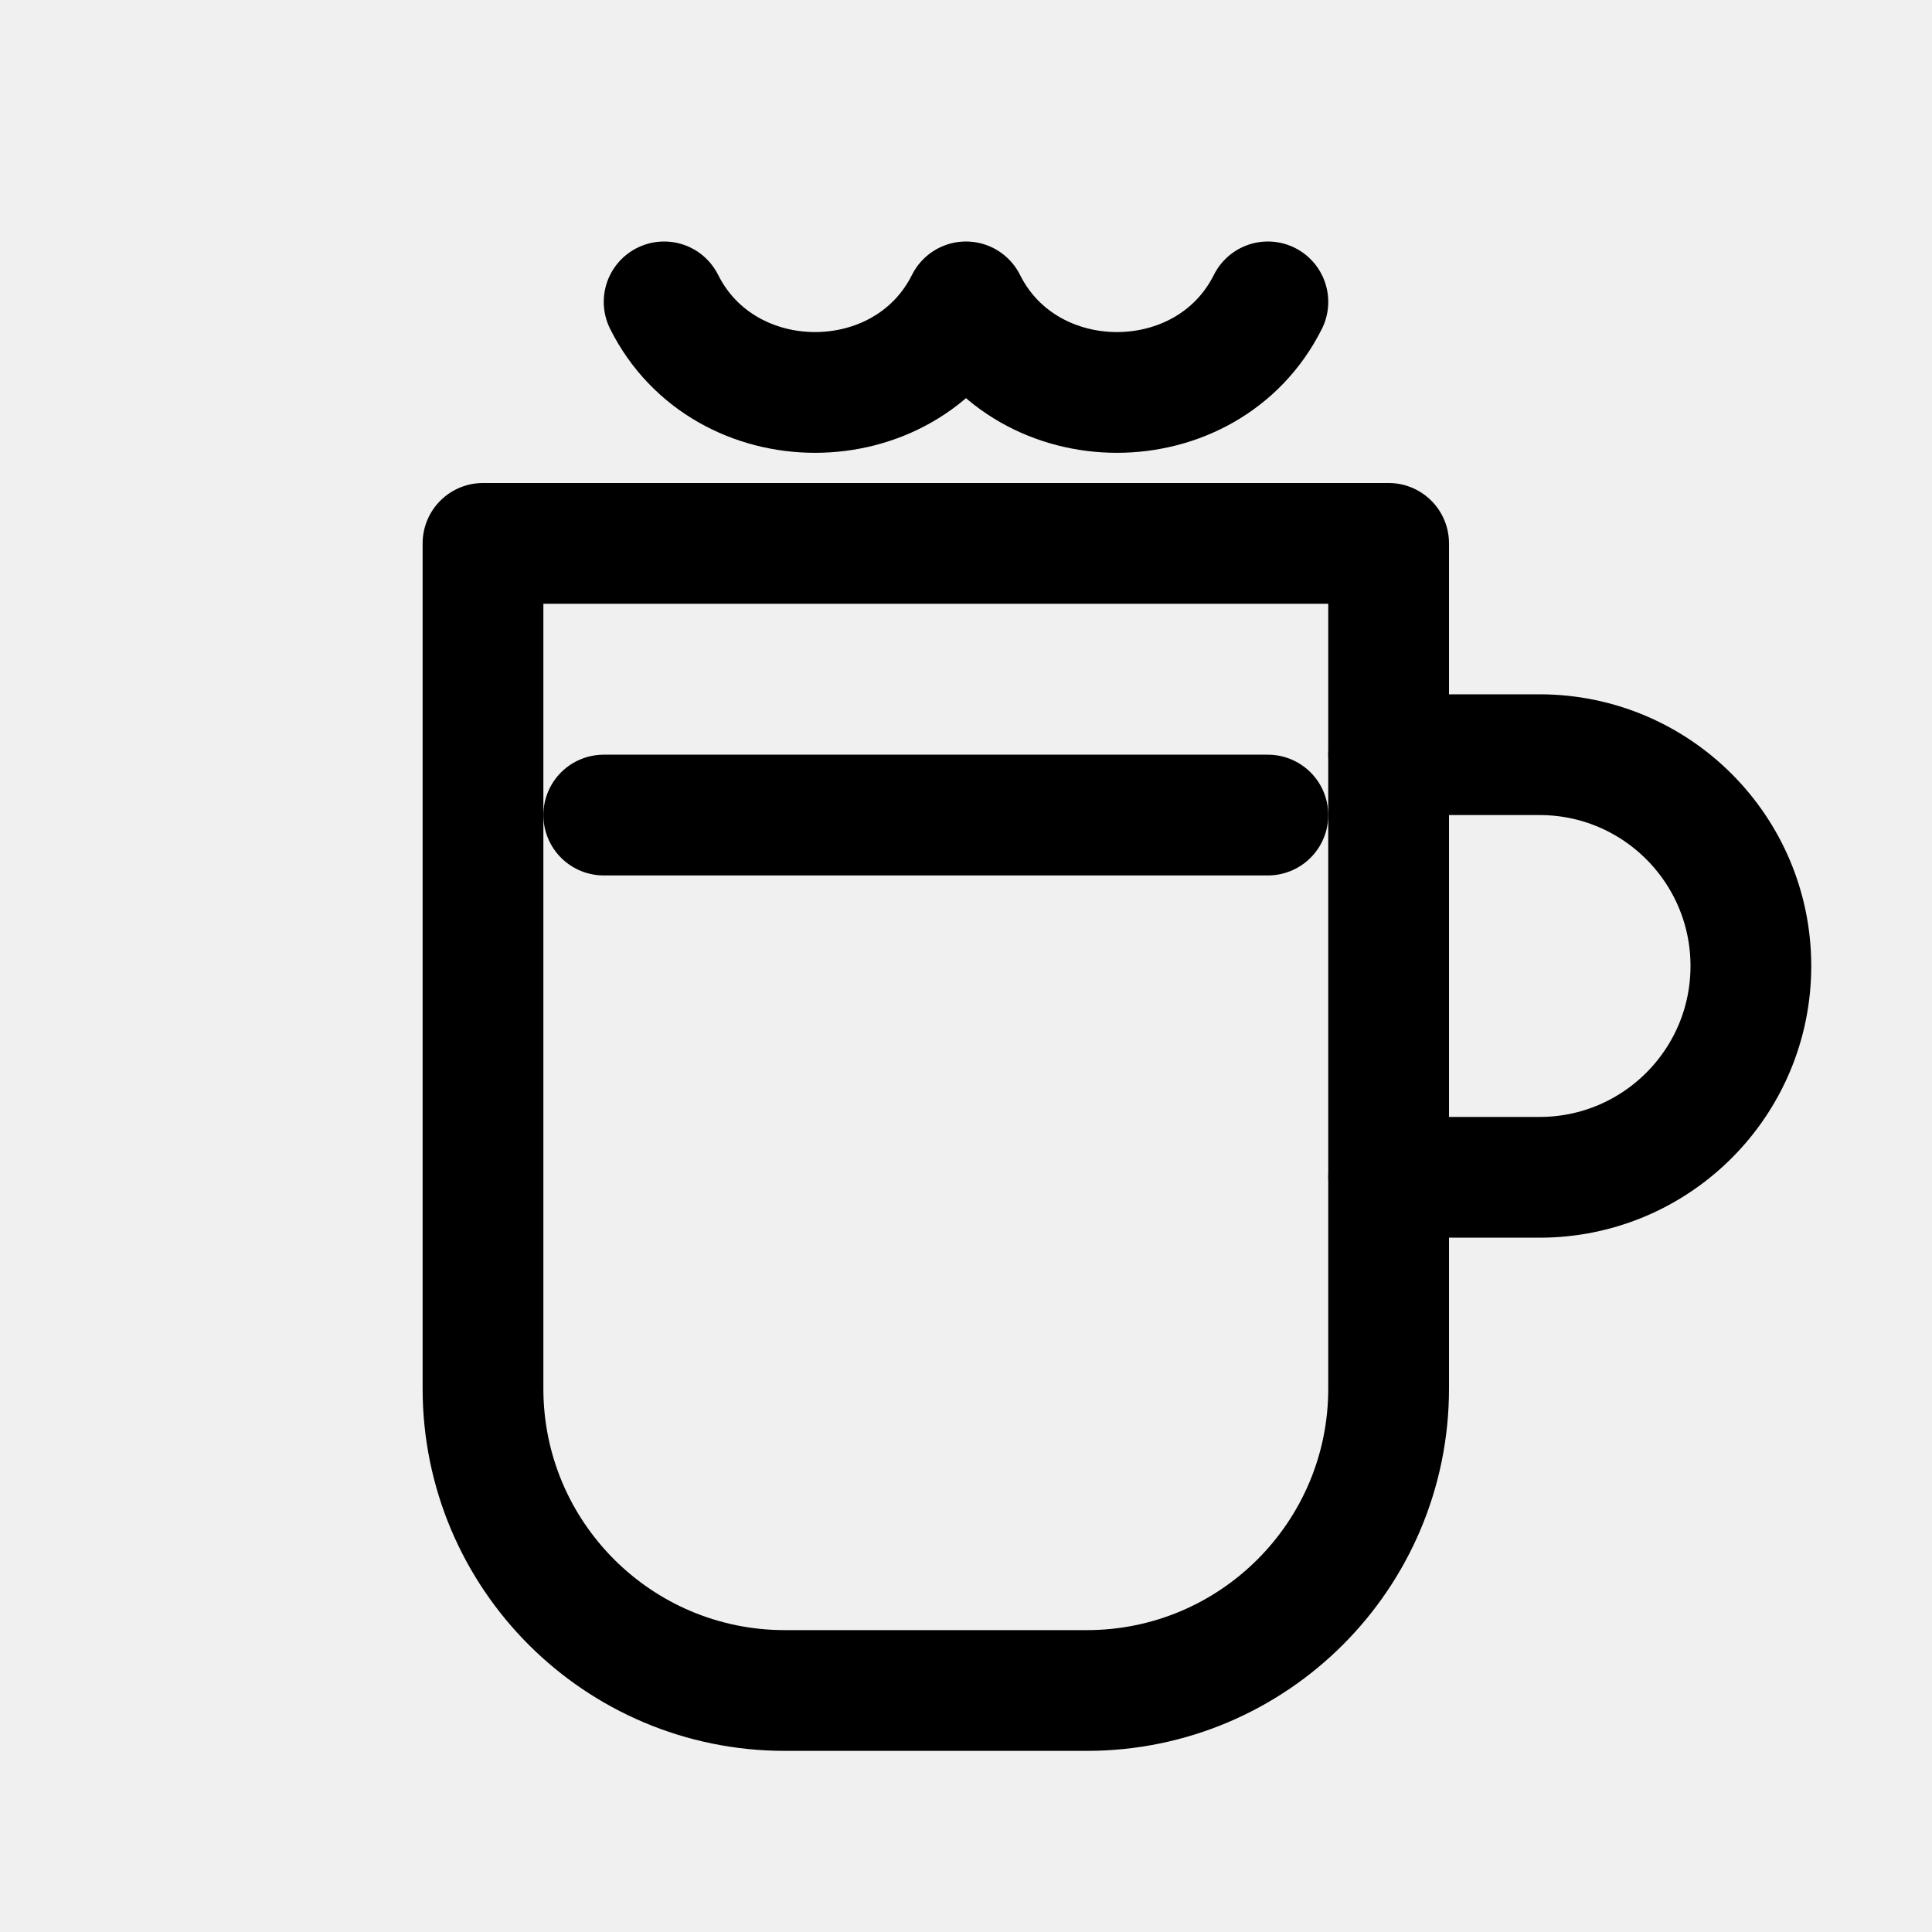
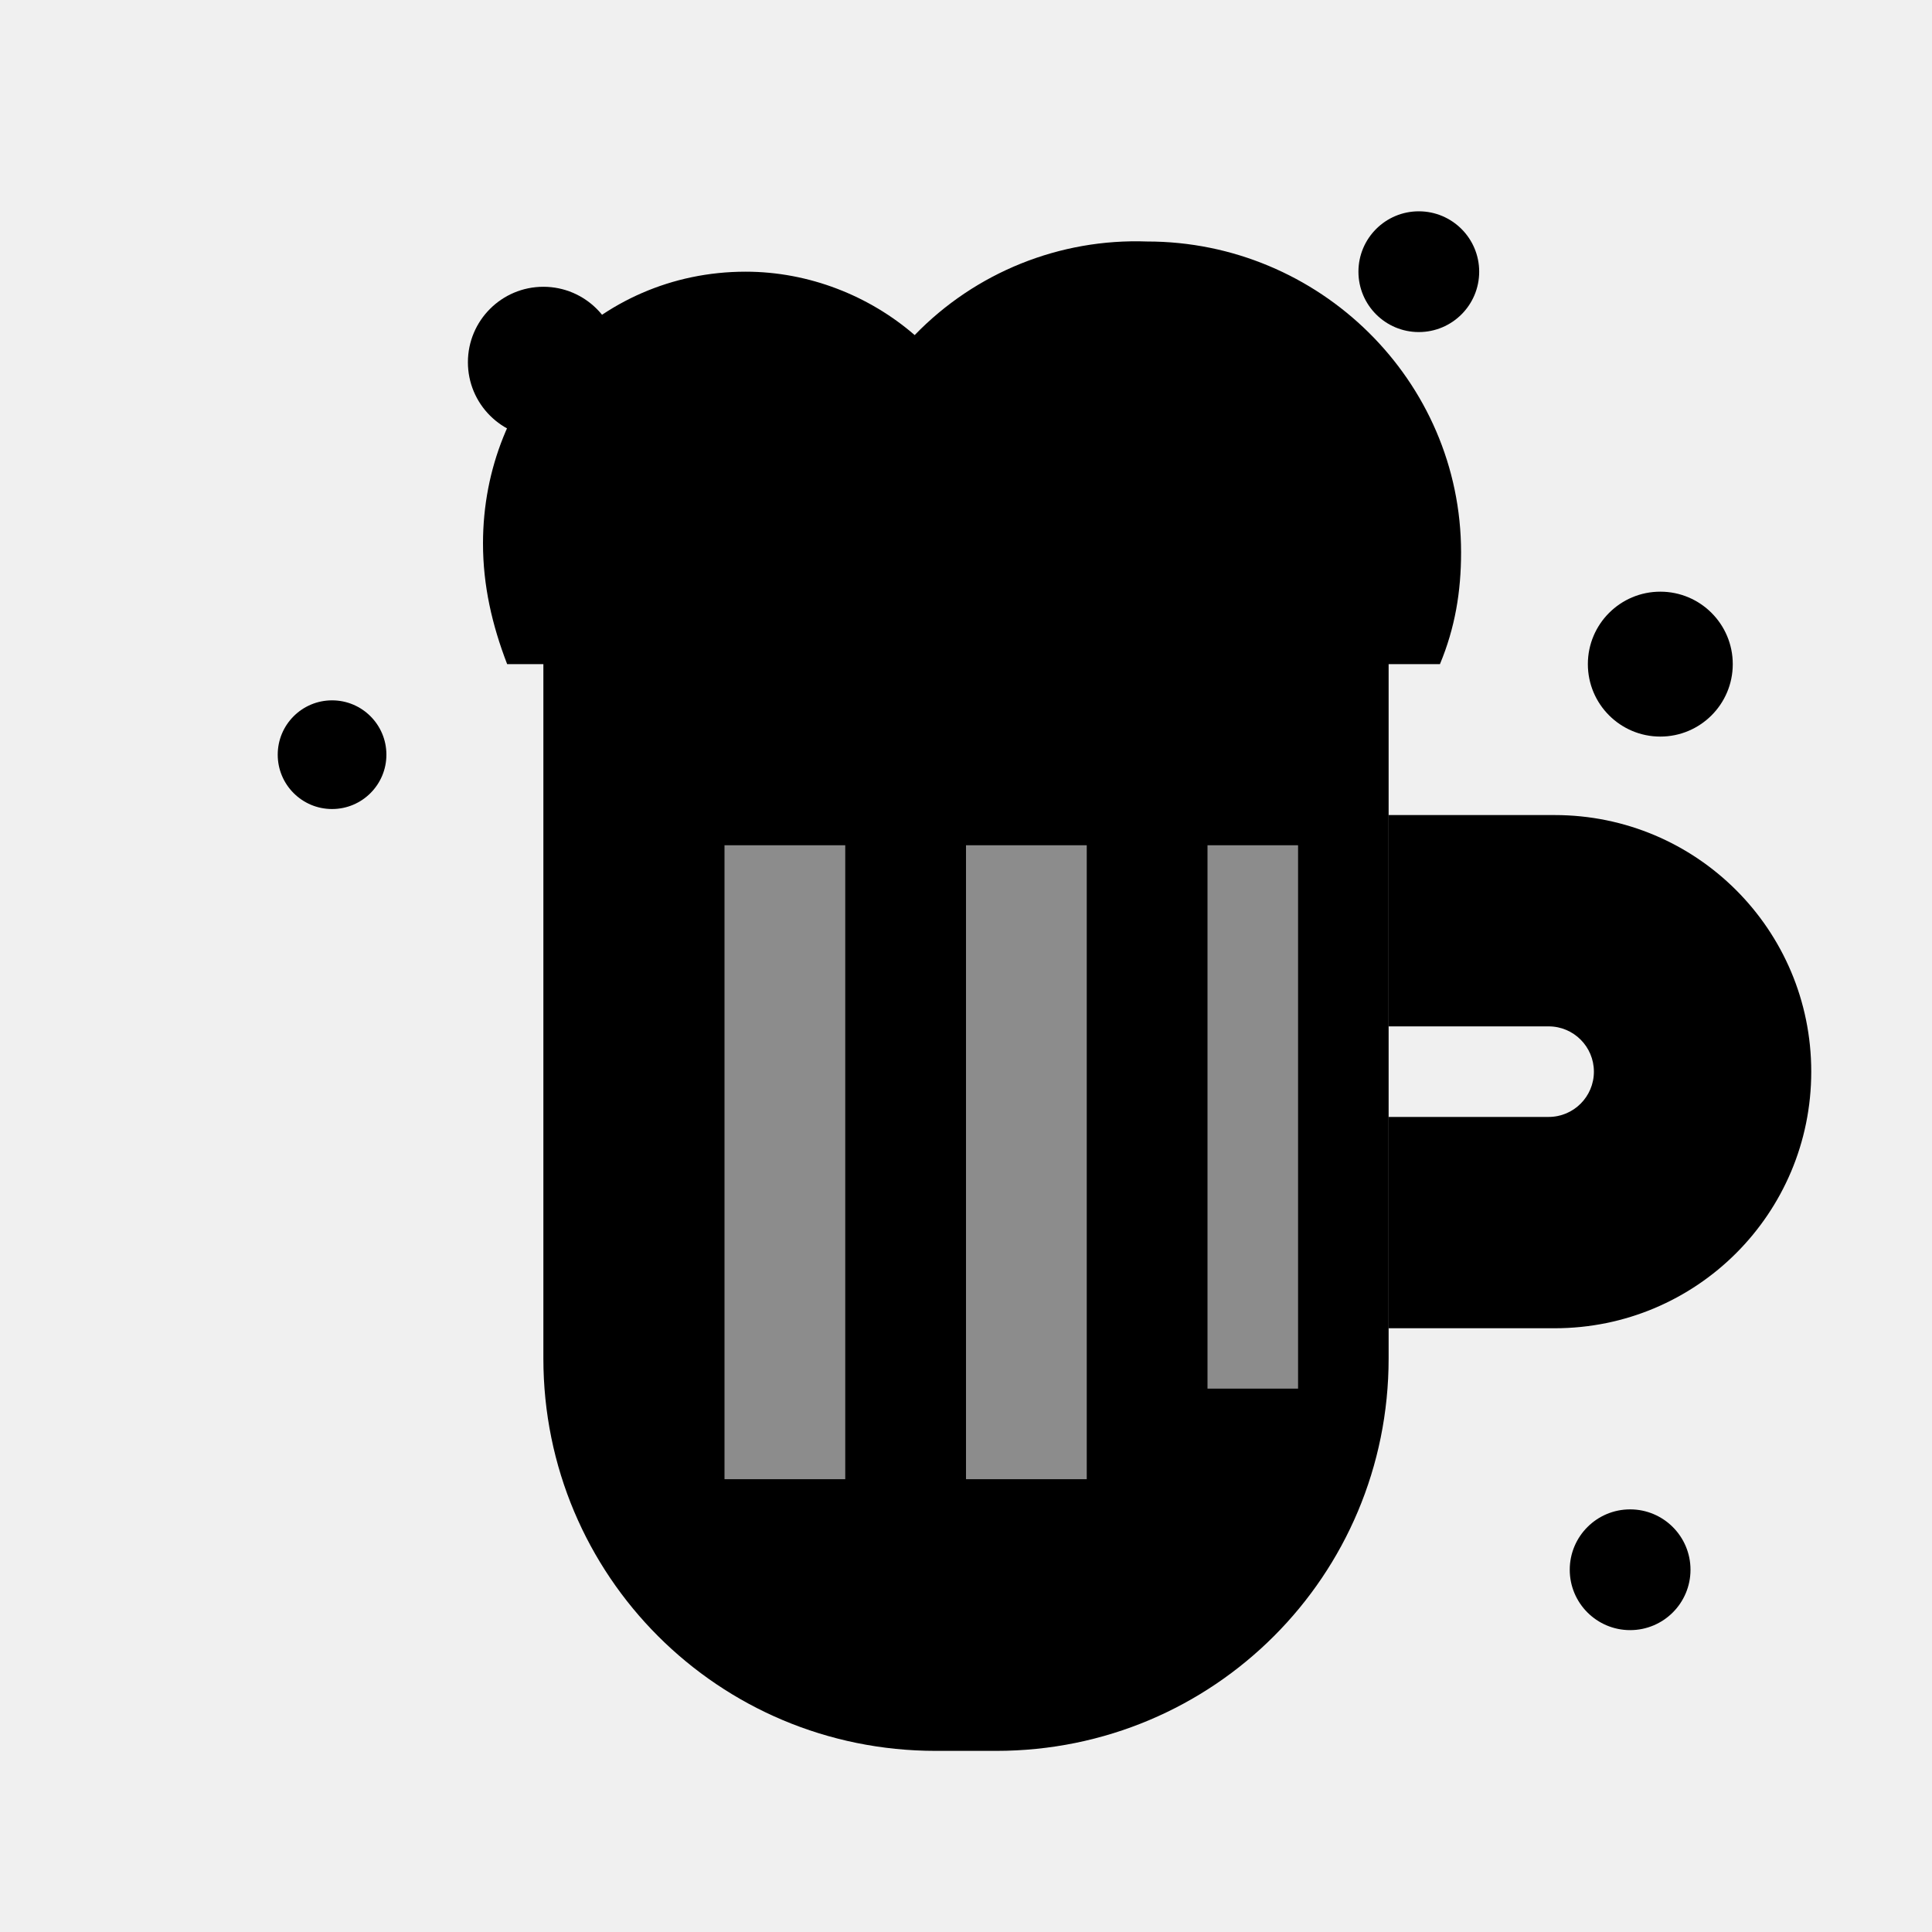
<svg xmlns="http://www.w3.org/2000/svg" viewBox="0 0 64 64">
-   <path d="M16 18h30v28a10 10 0 0 1-10 10H26a10 10 0 0 1-10-10V18Z" fill="none" stroke="#000" stroke-width="4" stroke-linecap="round" stroke-linejoin="round" />
-   <path d="M46 25h5a7 7 0 0 1 0 14h-5M20 27h22M22 10c2 4 8 4 10 0 2 4 8 4 10 0" fill="none" stroke="#000" stroke-width="4" stroke-linecap="round" stroke-linejoin="round" />
+   <path d="M18 20h28v25c0 7.2-5.8 13-13 13h-2c-7.2 0-13-5.8-13-13V20Z" fill="#000" />
+   <path d="M46 27h5.5c4.7 0 8.5 3.8 8.5 8.5S56.2 44 51.5 44H46v-7h5.3a1.5 1.5 0 0 0 0-3H46v-7Z" fill="#000" />
+   <path d="M16 18c0-5 3.8-9 8.7-9 2.1 0 4.1.8 5.6 2.1A10.2 10.2 0 0 1 38 8c5.7 0 10.4 4.6 10.4 10.3 0 1.3-.2 2.5-.7 3.7H16.8c-.5-1.3-.8-2.6-.8-4Z" fill="#000" />
+   <path d="M24 28h4v21h-4V28Zm8 0h4v21h-4V28Zm8 0h3v18h-3V28Z" fill="#fff" opacity=".55" />
+   <circle cx="18" cy="12" r="2.5" fill="#000" />
+   <circle cx="47" cy="9" r="2" fill="#000" />
+   <circle cx="55" cy="22" r="2.4" fill="#000" />
+   <circle cx="11" cy="25" r="1.8" fill="#000" />
+   <circle cx="54" cy="52" r="2" fill="#000" />
</svg>
